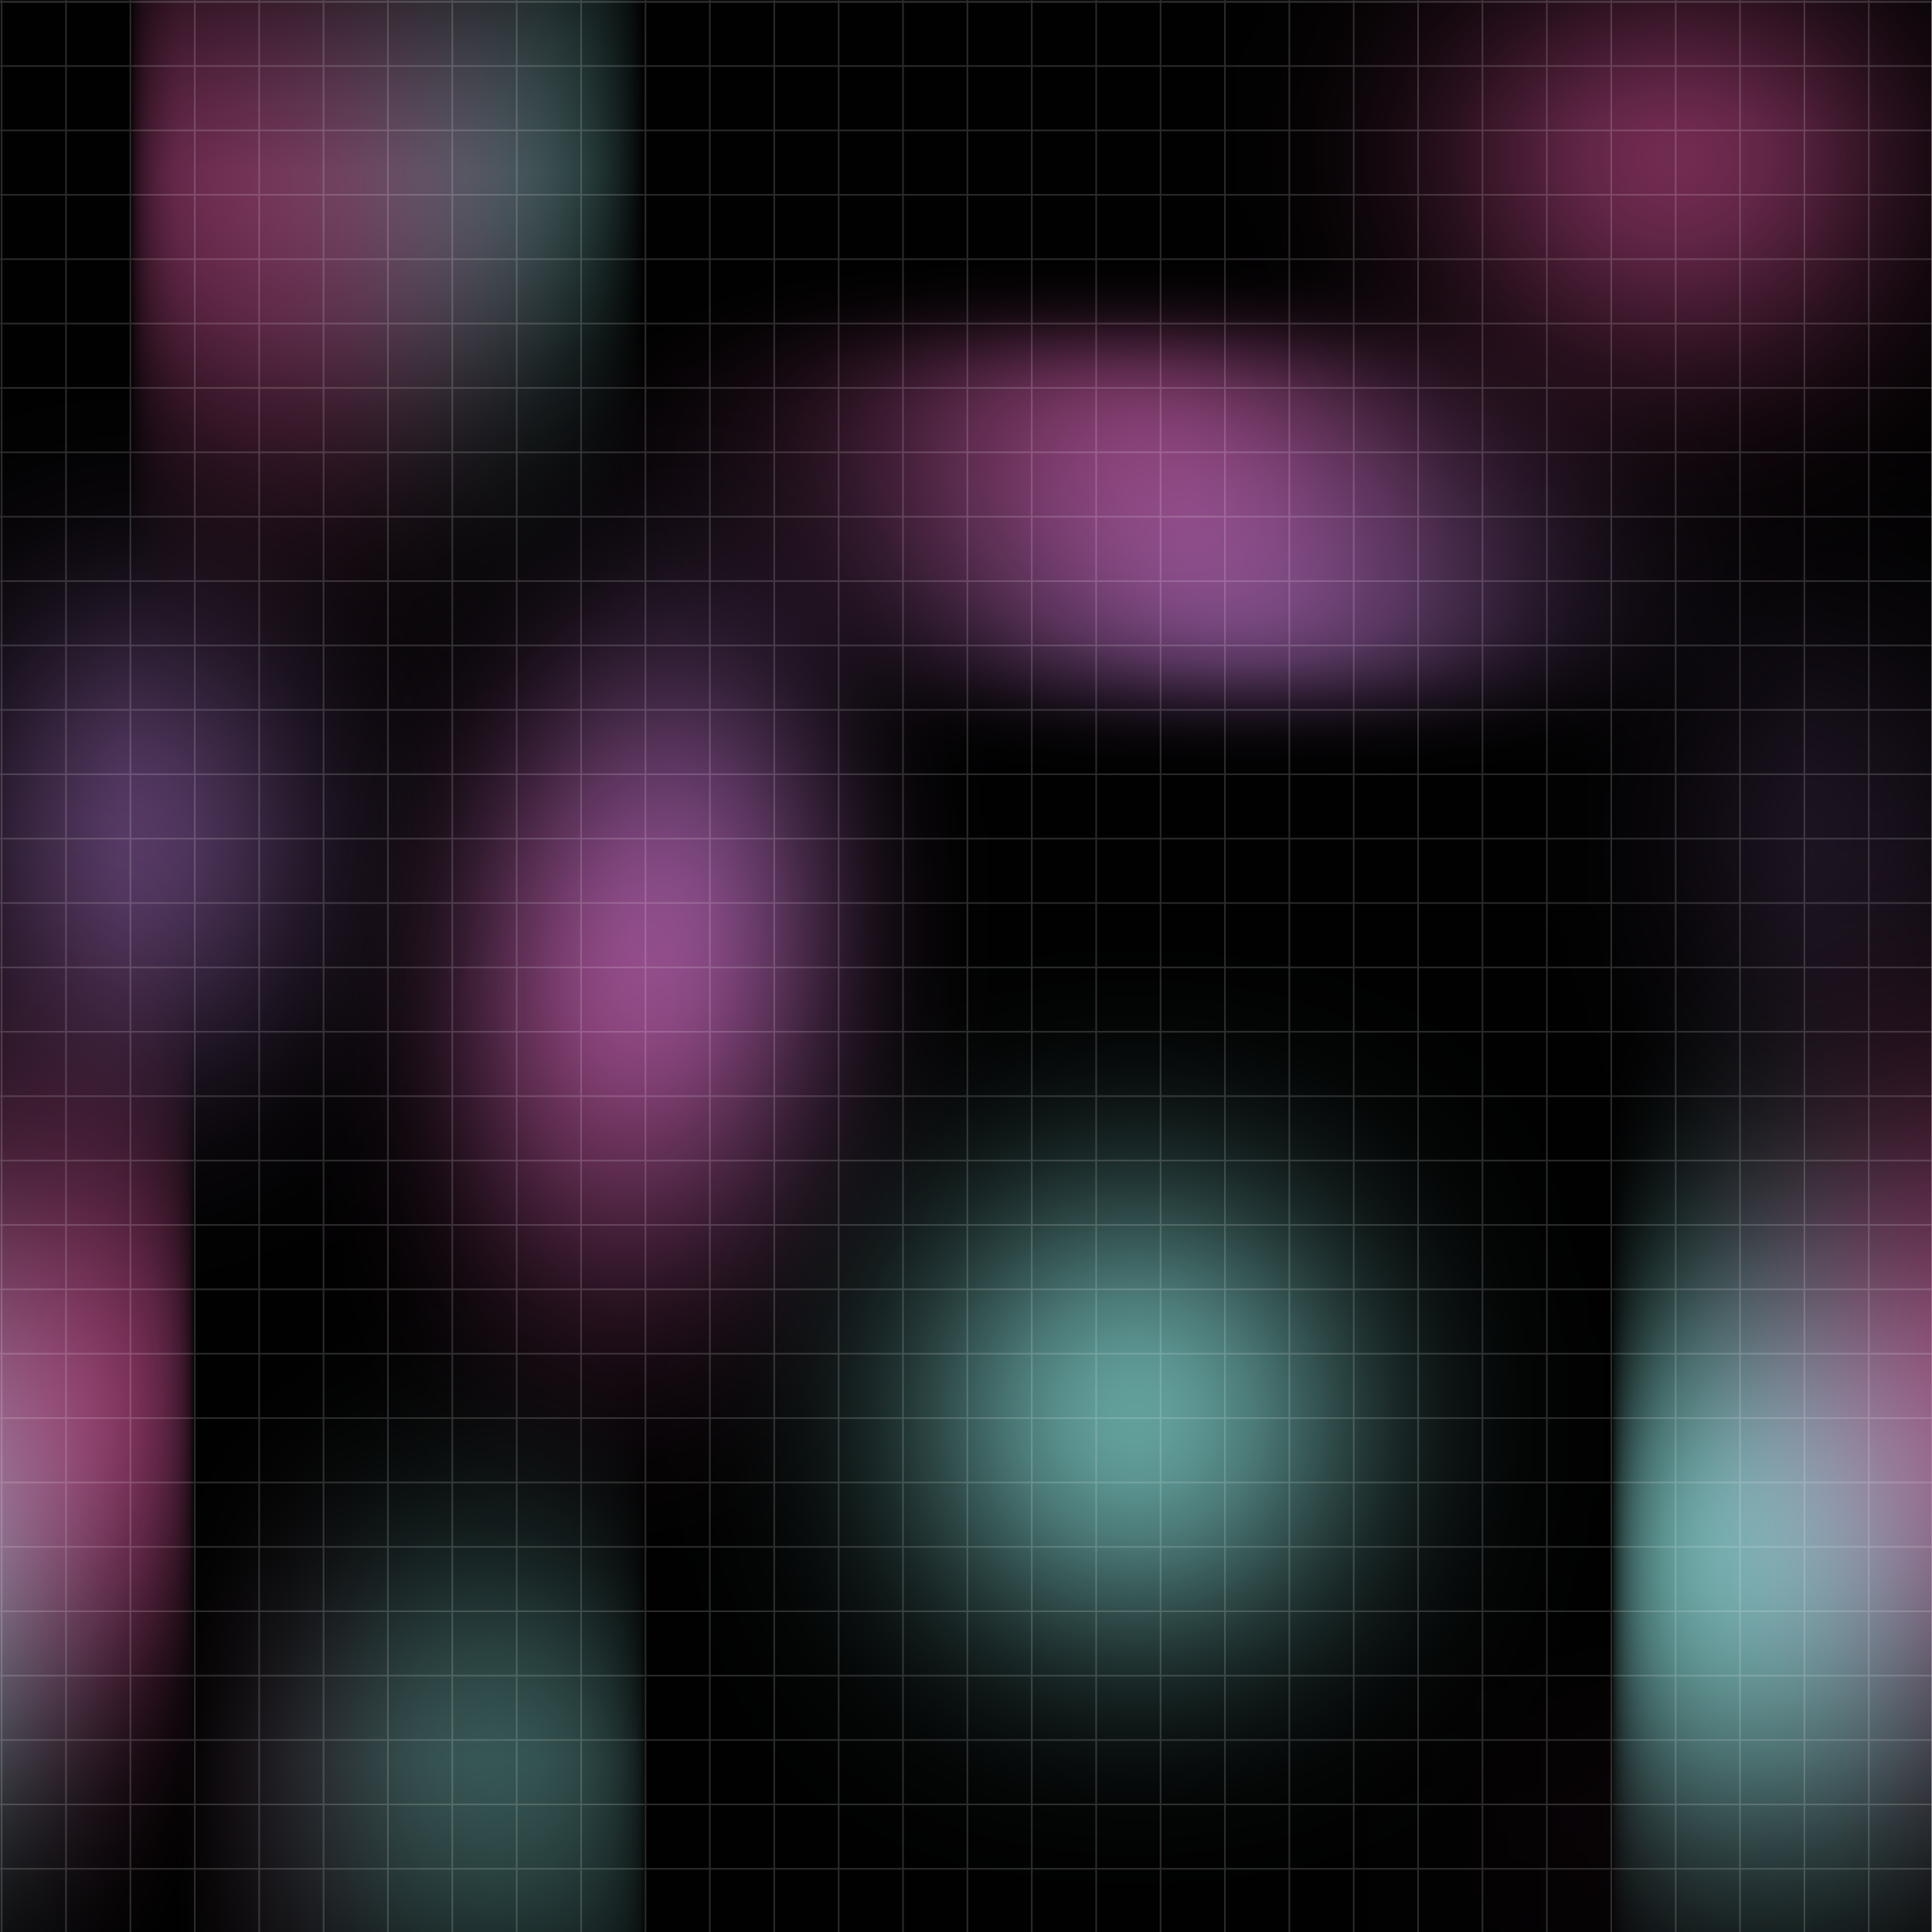
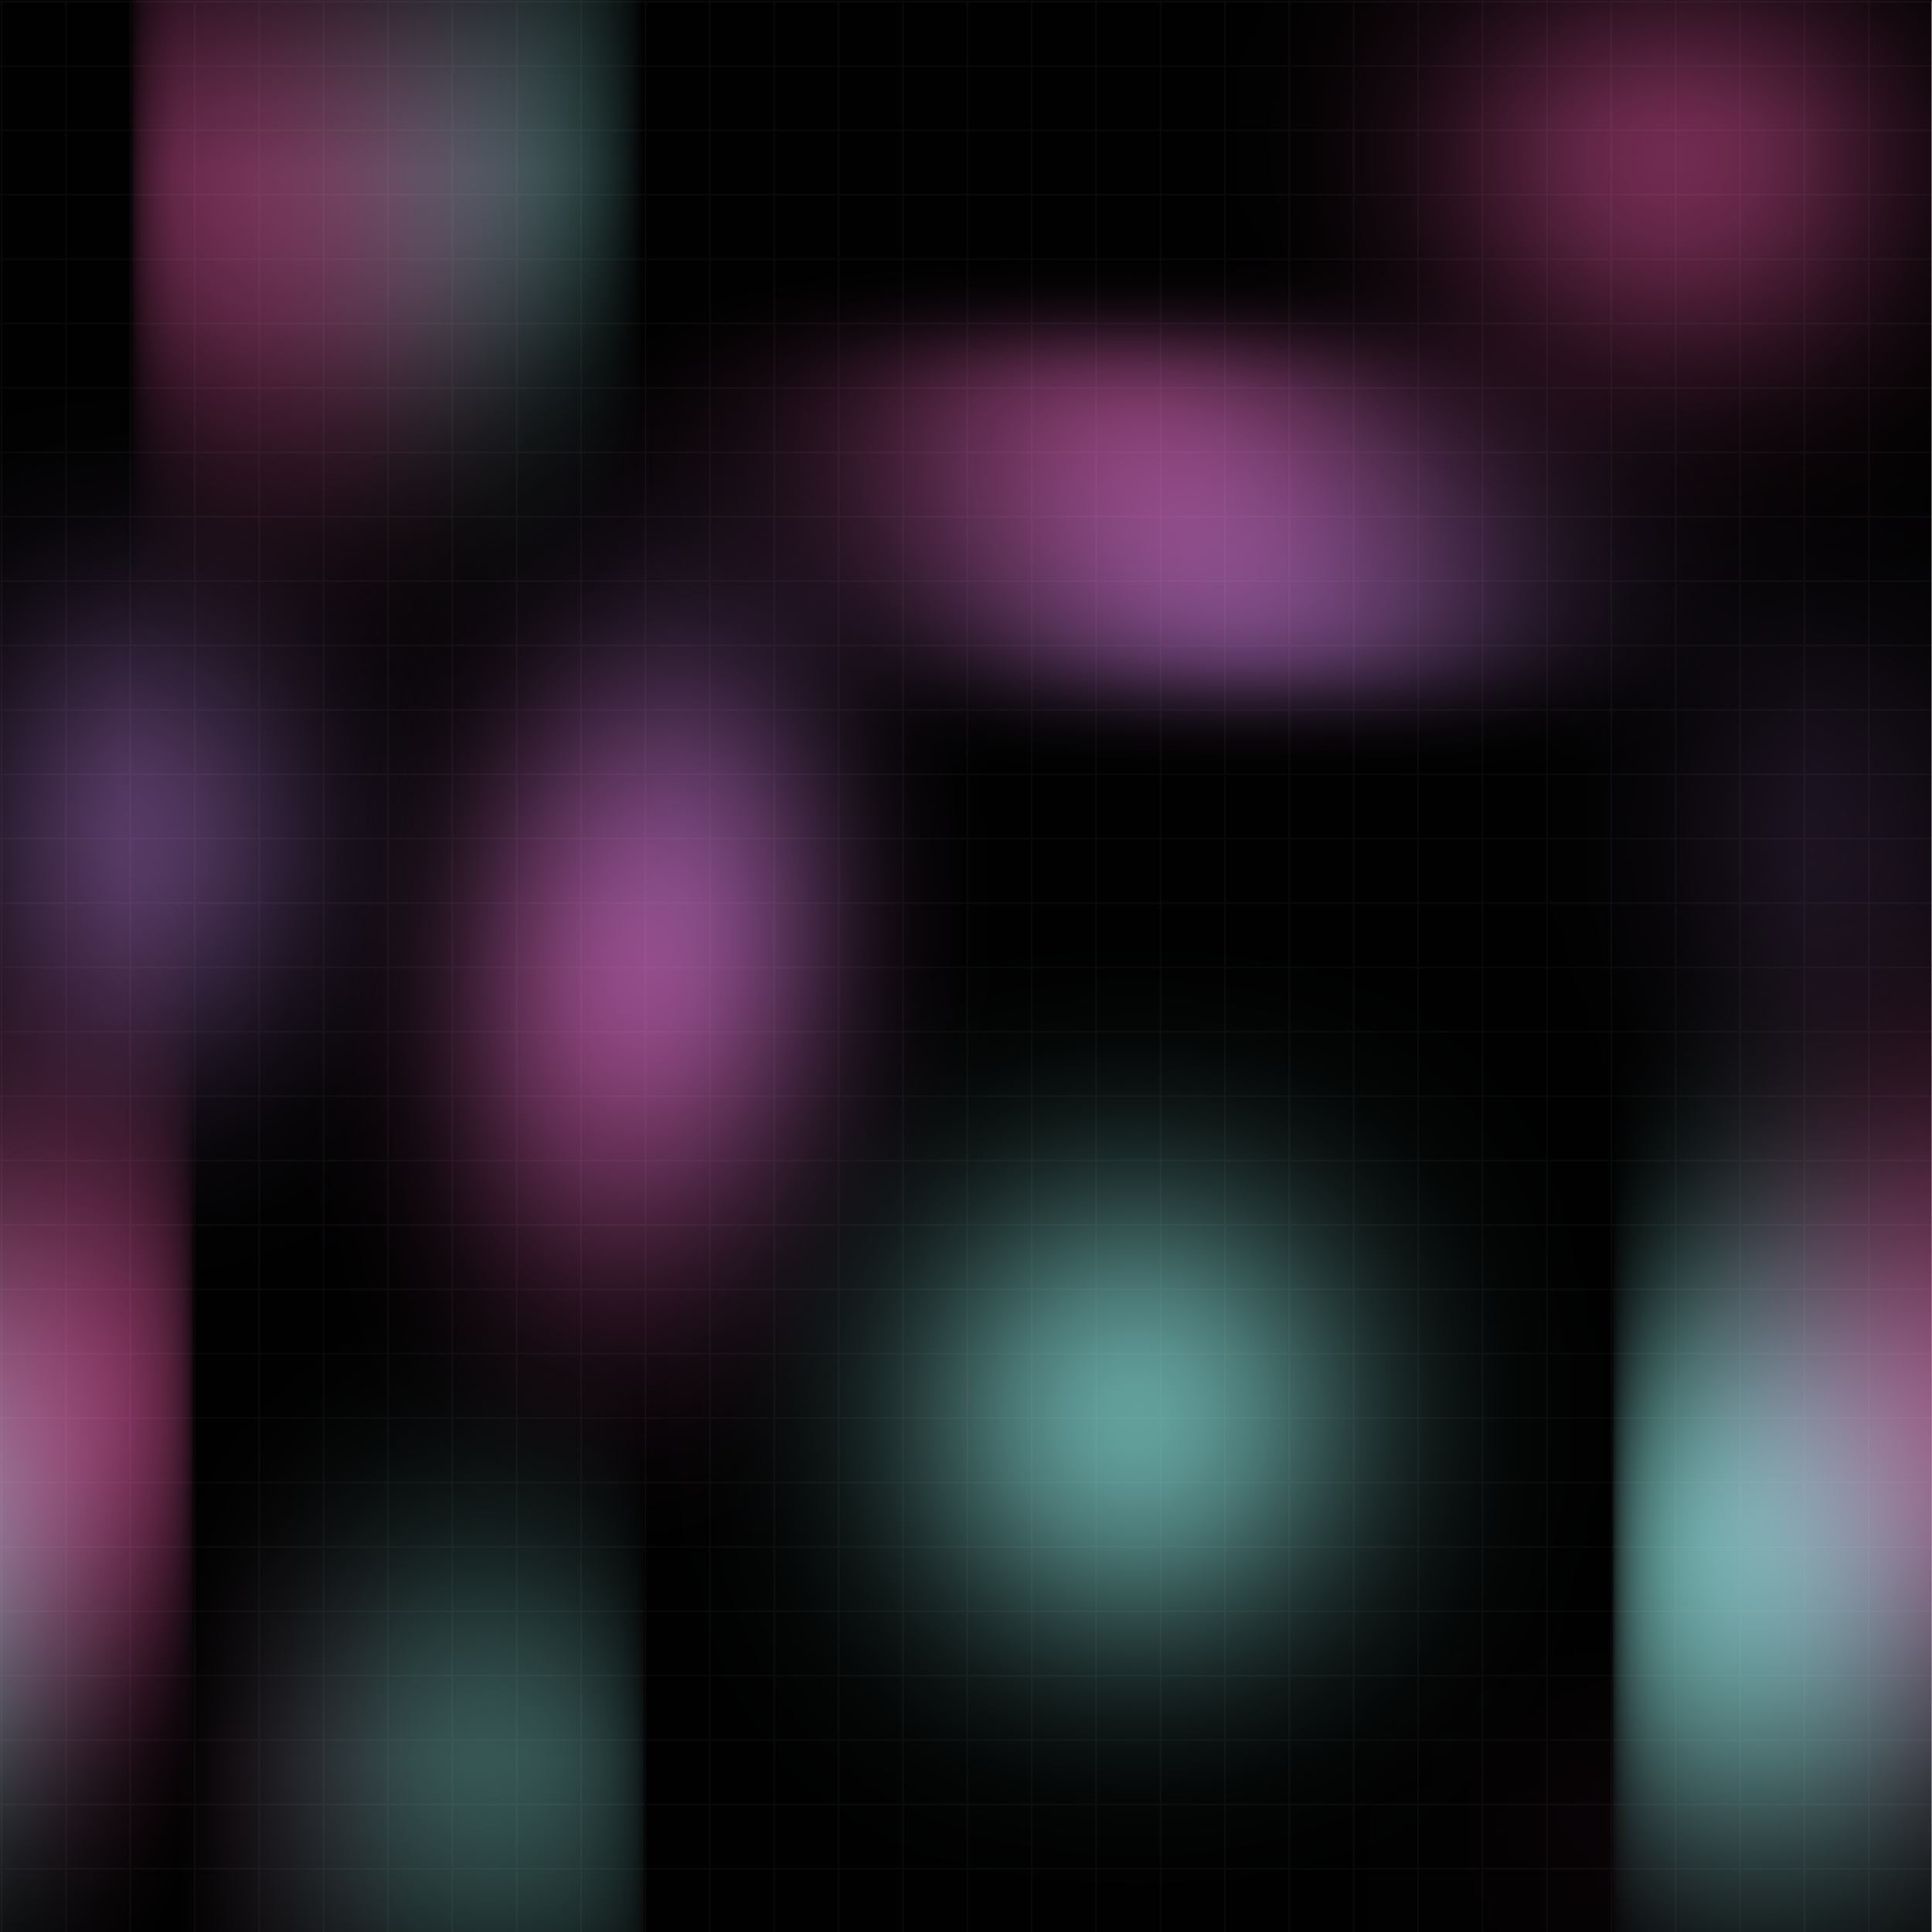
<svg xmlns="http://www.w3.org/2000/svg" xmlns:xlink="http://www.w3.org/1999/xlink" width="300.005mm" height="300.067mm" viewBox="0 0 300.005 300.067" version="1.1" id="svg1">
  <defs id="defs60">
    <linearGradient id="linearGradient577">
      <stop style="stop-color:#c54b8c;stop-opacity:1" offset="0" id="stop577" />
      <stop style="stop-color:#b57edc;stop-opacity:1" offset="1" id="stop578" />
    </linearGradient>
    <linearGradient id="linearGradient575">
      <stop style="stop-color:#c54b8c;stop-opacity:1" offset="0" id="stop575" />
      <stop style="stop-color:#9dfff9;stop-opacity:1" offset="1" id="stop576" />
    </linearGradient>
    <linearGradient id="linearGradient573">
      <stop style="stop-color:#c54b8c;stop-opacity:1" offset="0" id="stop573" />
      <stop style="stop-color:#b57edc;stop-opacity:1" offset="1" id="stop574" />
    </linearGradient>
    <linearGradient id="linearGradient571">
      <stop style="stop-color:#9dfff9;stop-opacity:1;" offset="0" id="stop571" />
      <stop style="stop-color:#c54b8c;stop-opacity:1" offset="1" id="stop572" />
    </linearGradient>
    <filter style="color-interpolation-filters:sRGB" id="filter61" x="-0.519" y="-0.538" width="2.039" height="2.075">
      <feGaussianBlur stdDeviation="15 15.365" result="blur" id="feGaussianBlur61" />
    </filter>
    <linearGradient xlink:href="#linearGradient571" id="linearGradient572" x1="475.28" y1="-59.219" x2="471.709" y2="-9.661" gradientUnits="userSpaceOnUse" />
    <linearGradient xlink:href="#linearGradient573" id="linearGradient574" x1="54.56" y1="-579.533" x2="55.343" y2="-652.937" gradientUnits="userSpaceOnUse" gradientTransform="translate(-10.2539,2.899394)" />
    <linearGradient xlink:href="#linearGradient575" id="linearGradient576" x1="792.842" y1="-64.865" x2="791.901" y2="-19.148" gradientUnits="userSpaceOnUse" />
    <linearGradient xlink:href="#linearGradient577" id="linearGradient578" x1="552.012" y1="363.976" x2="553.503" y2="293.264" gradientUnits="userSpaceOnUse" gradientTransform="translate(-28.72755,-34.54444)" />
    <linearGradient xlink:href="#linearGradient571" id="linearGradient711" gradientUnits="userSpaceOnUse" x1="475.28" y1="-59.219" x2="471.709" y2="-9.661" gradientTransform="translate(212.0016,212.0024)" />
    <filter style="color-interpolation-filters:sRGB" id="filter1011" x="-0.751" y="-0.517" width="2.501" height="2.034">
      <feGaussianBlur stdDeviation="20 20" result="blur" id="feGaussianBlur1011" />
    </filter>
    <filter style="color-interpolation-filters:sRGB" id="filter1012" x="-0.91" y="-0.868" width="2.819" height="2.737">
      <feGaussianBlur stdDeviation="20 20" result="blur" id="feGaussianBlur1012" />
    </filter>
    <filter style="color-interpolation-filters:sRGB" id="filter1013" x="-0.751" y="-0.517" width="2.501" height="2.034">
      <feGaussianBlur stdDeviation="20 20" result="blur" id="feGaussianBlur1013" />
    </filter>
    <filter style="color-interpolation-filters:sRGB" id="filter1014" x="-0.91" y="-0.868" width="2.819" height="2.737">
      <feGaussianBlur stdDeviation="20 20" result="blur" id="feGaussianBlur1014" />
    </filter>
    <filter style="color-interpolation-filters:sRGB" id="filter1015" x="-0.91" y="-0.868" width="2.819" height="2.737">
      <feGaussianBlur stdDeviation="20 20" result="blur" id="feGaussianBlur1015" />
    </filter>
    <filter style="color-interpolation-filters:sRGB" id="filter1016" x="-0.949" y="-0.654" width="2.898" height="2.307">
      <feGaussianBlur stdDeviation="20 20" result="blur" id="feGaussianBlur1016" />
    </filter>
    <filter style="color-interpolation-filters:sRGB" id="filter1017" x="-0.91" y="-0.868" width="2.819" height="2.737">
      <feGaussianBlur stdDeviation="20 20" result="blur" id="feGaussianBlur1017" />
    </filter>
    <filter style="color-interpolation-filters:sRGB" id="filter1018" x="-0.949" y="-0.654" width="2.898" height="2.307">
      <feGaussianBlur stdDeviation="20 20" result="blur" id="feGaussianBlur1018" />
    </filter>
    <filter style="color-interpolation-filters:sRGB" id="filter1019" x="-0.751" y="-0.517" width="2.501" height="2.034">
      <feGaussianBlur stdDeviation="20 20" result="blur" id="feGaussianBlur1019" />
    </filter>
    <filter style="color-interpolation-filters:sRGB" id="filter1020" x="-0.91" y="-0.868" width="2.819" height="2.737">
      <feGaussianBlur stdDeviation="20 20" result="blur" id="feGaussianBlur1020" />
    </filter>
    <filter style="color-interpolation-filters:sRGB" id="filter1021" x="-0.751" y="-0.517" width="2.501" height="2.034">
      <feGaussianBlur stdDeviation="20 20" result="blur" id="feGaussianBlur1021" />
    </filter>
    <linearGradient xlink:href="#linearGradient575" id="linearGradient1081" gradientUnits="userSpaceOnUse" x1="792.842" y1="-64.865" x2="791.901" y2="-19.148" />
  </defs>
  <rect style="fill:#c54b8c;fill-opacity:1;stroke:none;stroke-width:1;stroke-linejoin:round" id="rect61" width="30" height="30" x="699.143" y="-30.888" />
  <rect style="fill:#b57edc;fill-opacity:1;stroke:none;stroke-width:1;stroke-linejoin:round" id="rect62" width="30" height="30" x="729.143" y="-30.888" />
  <rect style="fill:#9dfff9;fill-opacity:1;stroke:none;stroke-width:1;stroke-linejoin:round" id="rect63" width="30" height="30" x="699.143" y="-0.888" />
  <rect style="fill:#ff9ced;fill-opacity:1;stroke:none;stroke-width:1;stroke-linejoin:round" id="rect64" width="30" height="30" x="729.143" y="-0.888" />
  <rect style="fill:#010101;fill-opacity:1;stroke:none;stroke-width:1.001;stroke-linejoin:round" id="rect65" width="300.005" height="300.067" x="0" y="0" />
  <g id="g125" transform="translate(0.0011741,0.00112944)">
    <g id="g124" style="opacity:0.166" />
  </g>
  <ellipse style="fill:url(#linearGradient574);fill-opacity:1;stroke:none;stroke-width:0.859;stroke-linejoin:round;filter:url(#filter1016)" id="ellipse306" cx="45.089" cy="-613.327" rx="25.295" ry="36.711" transform="rotate(123.9519,-70.21369,-229.7463)" />
  <ellipse style="fill:url(#linearGradient578);fill-opacity:1;stroke:none;stroke-width:0.859;stroke-linejoin:round;filter:url(#filter1018)" id="ellipse307" cx="524.776" cy="295.431" rx="25.295" ry="36.711" transform="rotate(18.95189,748.1293,-1048.602)" />
  <rect style="fill:#010101;fill-opacity:1;stroke:none;stroke-width:1.001;stroke-linejoin:round" id="rect578" width="300.005" height="300.067" x="0" y="-299.816" />
  <ellipse style="fill:#c54b8c;fill-opacity:1;stroke:none;stroke-width:0.761;stroke-linejoin:round;filter:url(#filter1017)" id="ellipse305" cx="260.251" cy="20.251" rx="26.386" ry="27.634" />
  <ellipse style="fill:url(#linearGradient572);fill-opacity:1;stroke:none;stroke-width:1.085;stroke-linejoin:round;filter:url(#filter1019)" id="path305" cx="473.989" cy="-35.488" rx="31.974" ry="46.405" transform="rotate(45,211.908,-512.0448)" />
  <ellipse style="fill:#c54b8c;fill-opacity:1;stroke:none;stroke-width:0.761;stroke-linejoin:round;filter:url(#filter1012)" id="ellipse710" cx="260.251" cy="320.067" rx="26.386" ry="27.634" />
  <ellipse style="fill:url(#linearGradient711);fill-opacity:1;stroke:none;stroke-width:1.085;stroke-linejoin:round;filter:url(#filter1011)" id="ellipse711" cx="685.991" cy="176.514" rx="31.974" ry="46.405" transform="rotate(45,211.908,-512.0448)" />
  <ellipse style="fill:#b67ad5;fill-opacity:1;stroke:none;stroke-width:0.761;stroke-linejoin:round;filter:url(#filter1020)" id="ellipse308" cx="10.251" cy="130.251" rx="26.386" ry="27.634" />
  <ellipse style="fill:url(#linearGradient576);fill-opacity:1;stroke:none;stroke-width:1.085;stroke-linejoin:round;filter:url(#filter1013)" id="ellipse310" transform="rotate(45,211.908,-512.0448)" ry="46.405" rx="31.974" cy="-42.559" cx="792.187" />
  <ellipse style="fill:#b67ad5;fill-opacity:1;stroke:none;stroke-width:0.761;stroke-linejoin:round;filter:url(#filter1015)" id="ellipse846" cx="310.256" cy="130" rx="26.386" ry="27.634" />
  <ellipse style="fill:#9dfff9;fill-opacity:1;stroke:none;stroke-width:0.761;stroke-linejoin:round;filter:url(#filter1014)" id="ellipse851" cx="176.39" cy="220.126" rx="26.386" ry="27.634" />
  <ellipse style="fill:url(#linearGradient1081);fill-opacity:1;stroke:none;stroke-width:1.085;stroke-linejoin:round;filter:url(#filter1013)" id="ellipse1081" transform="rotate(45,61.90546,-874.1829)" ry="46.405" rx="31.974" cy="-42.559" cx="792.187" />
-   <g id="g61" transform="translate(0.0011241,-289.94)">
+   <g id="g61" transform="translate(0.0011241,-289.94)" style="opacity:0.2">
    <g id="g60" style="opacity:0.166">
      <path id="path60" style="fill:none;stroke:#ffffff;stroke-width:0.25;stroke-linecap:butt;stroke-linejoin:miter;stroke-dasharray:none;stroke-opacity:1" d="M 0,0.25 H 300.004 M 0,10.25 H 300.004 M 0,20.25 H 300.004 M 0,30.25 H 300.004 M 0,40.25 H 300.004 M 0,50.25 H 300.004 M 0,60.25 H 300.004 M 0,70.25 H 300.004 M 0,80.25 H 300.004 M 0,90.25 H 300.004 M 0,100.25 H 300.004 M 0,110.25 H 300.004 M 0,120.25 H 300.004 M 0,130.25 H 300.004 M 0,140.25 H 300.004 M 0,150.25 H 300.004 M 0,160.25 H 300.004 M 0,170.25 H 300.004 M 0,180.25 H 300.004 M 0,190.25 H 300.004 M 0,200.25 H 300.004 M 0,210.25 H 300.004 M 0,220.25 H 300.004 M 0,230.25 H 300.004 M 0,240.25 H 300.004 M 0,250.25 H 300.004 M 0,260.25 H 300.004 M 0,270.25 H 300.004 M 0,280.25 H 300.004 M 0,290.25 H 300.004 M 290.25,0 V 300.066 M 280.25,0 V 300.066 M 270.25,0 V 300.066 M 260.25,0 V 300.066 M 250.25,0 V 300.066 M 240.25,0 V 300.066 M 230.25,0 V 300.066 M 220.25,0 V 300.066 M 210.25,0 V 300.066 M 200.25,0 V 300.066 M 190.25,0 V 300.066 M 180.25,0 V 300.066 M 170.25,0 V 300.066 M 160.25,0 V 300.066 M 150.25,0 V 300.066 M 140.25,0 V 300.066 M 130.25,0 V 300.066 M 120.25,0 V 300.066 M 110.25,0 V 300.066 M 100.25,0 V 300.066 M 90.25,0 V 300.066 M 80.25,0 V 300.066 M 70.25,0 V 300.066 M 60.25,0 V 300.066 M 50.25,0 V 300.066 M 40.25,0 V 300.066 M 30.25,0 V 300.066 M 20.25,0 V 300.066 M 10.25,0 V 300.066 M 0.25,0 V 300.066 M 5e-5,290.191 h 300.004 m -300.004,10 h 300.004 m -300.004,10 h 300.004 m -300.004,10 h 300.004 m -300.004,10 h 300.004 m -300.004,10 h 300.004 m -300.004,10 h 300.004 m -300.004,10 h 300.004 m -300.004,10 h 300.004 m -300.004,10 h 300.004 m -300.004,10 h 300.004 m -300.004,10 h 300.004 m -300.004,10 h 300.004 m -300.004,10 h 300.004 m -300.004,10 h 300.004 m -300.004,10 h 300.004 m -300.004,10 h 300.004 m -300.004,10 h 300.004 m -300.004,10 h 300.004 m -300.004,10 h 300.004 m -300.004,10 h 300.004 m -300.004,10 h 300.004 m -300.004,10 h 300.004 m -300.004,10 h 300.004 m -300.004,10 h 300.004 m -300.004,10 h 300.004 m -300.004,10 h 300.004 m -300.004,10 h 300.004 m -300.004,10 h 300.004 m -300.004,10 h 300.004 m -9.754,-290.25 v 300.066 m -10,-300.066 v 300.066 m -10,-300.066 v 300.066 m -10,-300.066 v 300.066 m -10,-300.066 v 300.066 m -10,-300.066 v 300.066 m -10,-300.066 v 300.066 m -10,-300.066 v 300.066 m -10,-300.066 v 300.066 m -10,-300.066 v 300.066 m -10,-300.066 v 300.066 m -10,-300.066 v 300.066 m -10,-300.066 v 300.066 m -10,-300.066 v 300.066 m -10,-300.066 v 300.066 m -10,-300.066 v 300.066 m -10,-300.066 v 300.066 m -10,-300.066 v 300.066 m -10,-300.066 v 300.066 m -10,-300.066 v 300.066 m -10,-300.066 v 300.066 m -10,-300.066 v 300.066 m -10,-300.066 v 300.066 m -10,-300.066 v 300.066 m -10,-300.066 v 300.066 m -10,-300.066 v 300.066 m -10,-300.066 v 300.066 m -10,-300.066 v 300.066 m -10,-300.066 v 300.066 m -10,-300.066 v 300.066" />
    </g>
  </g>
</svg>
